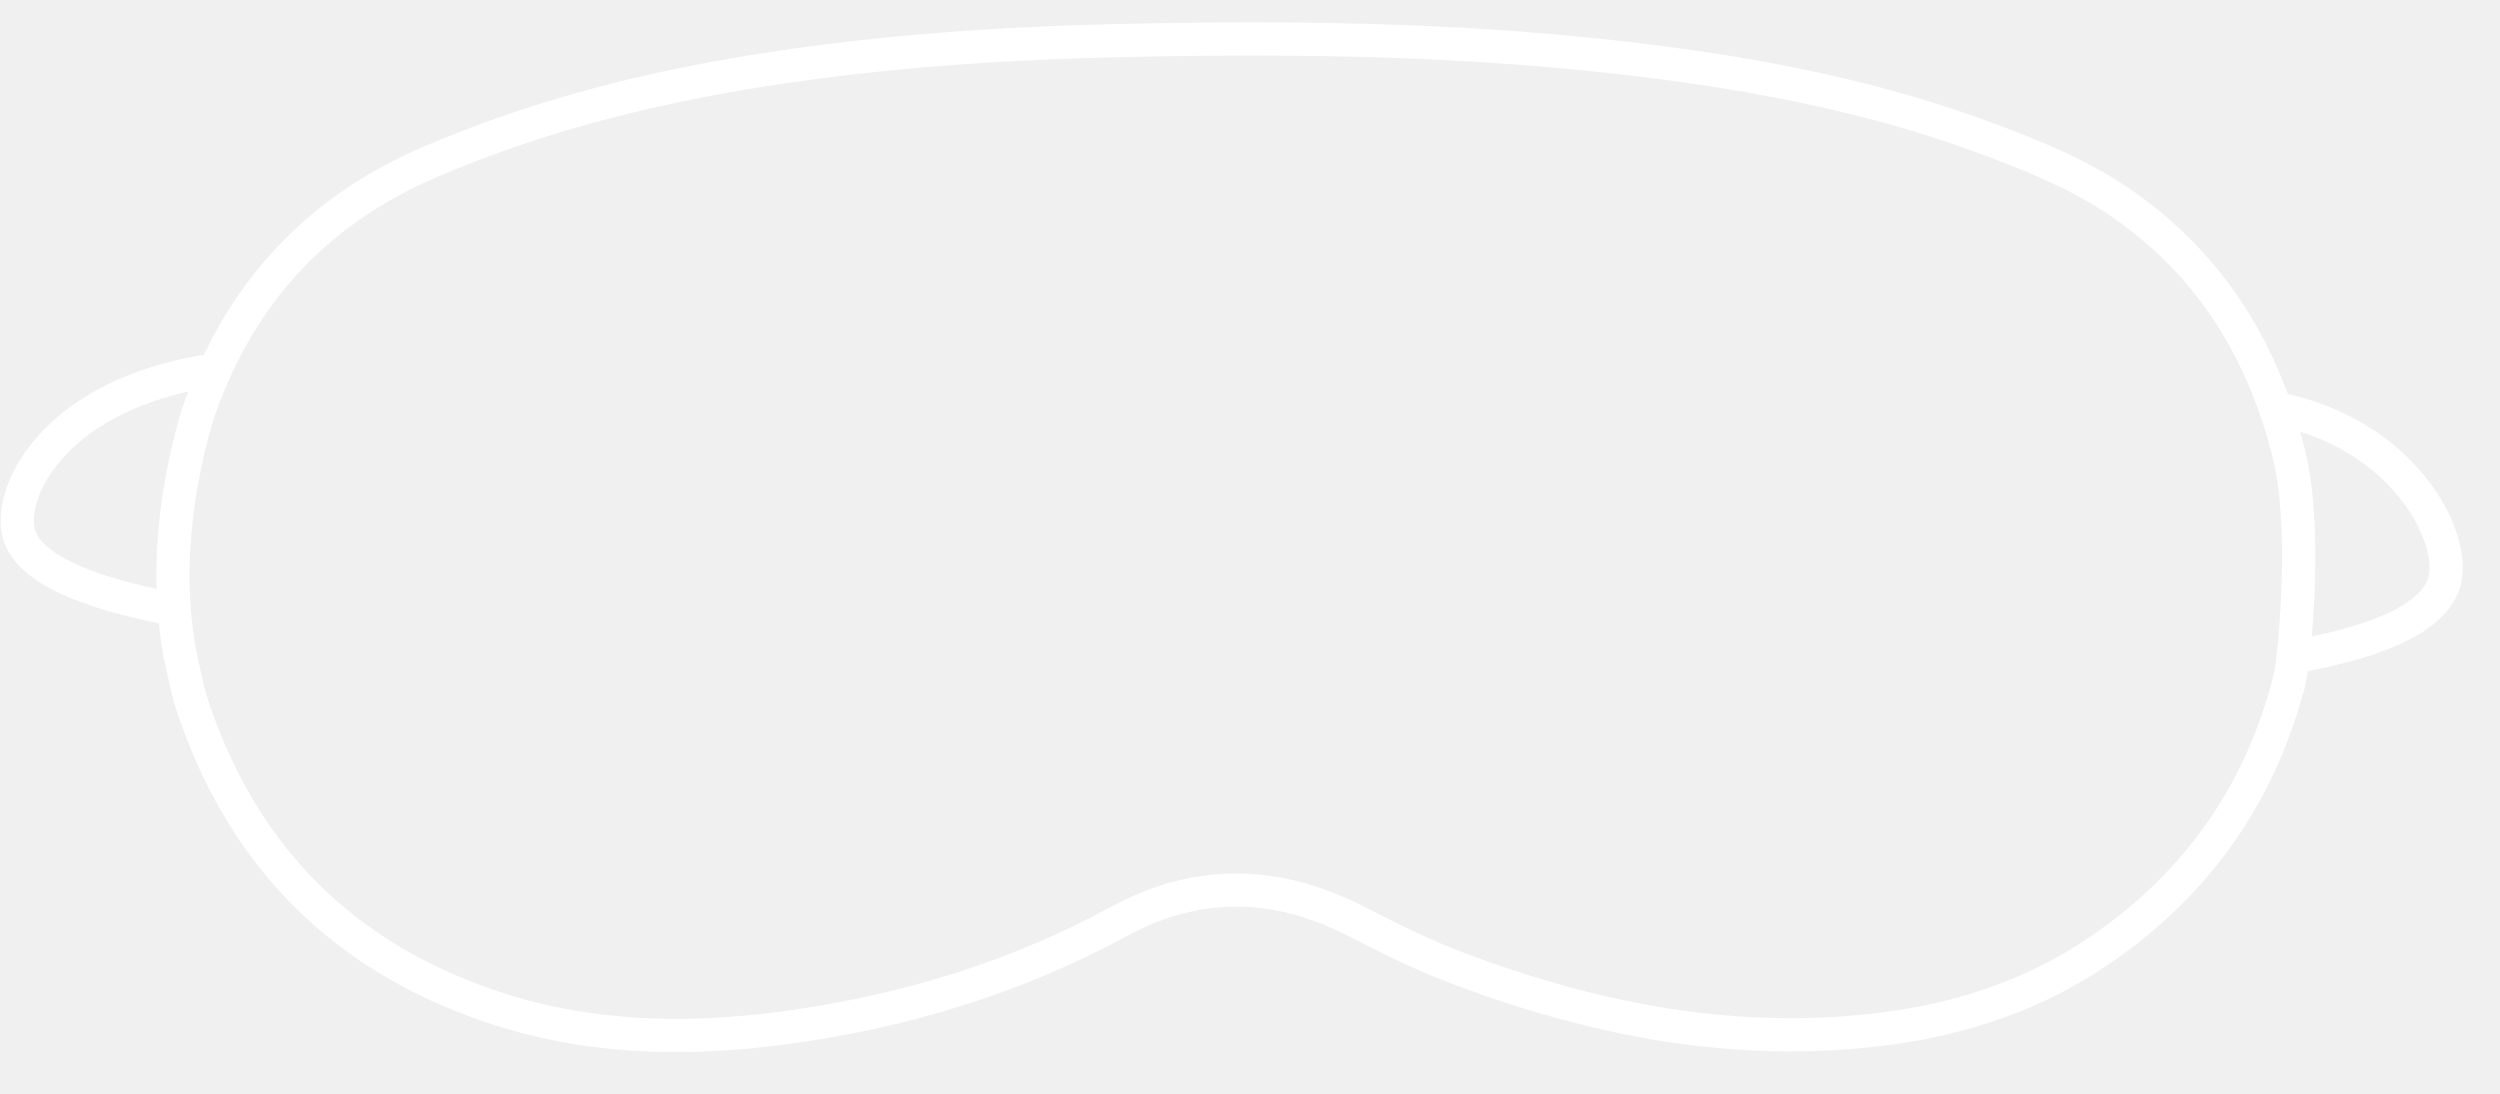
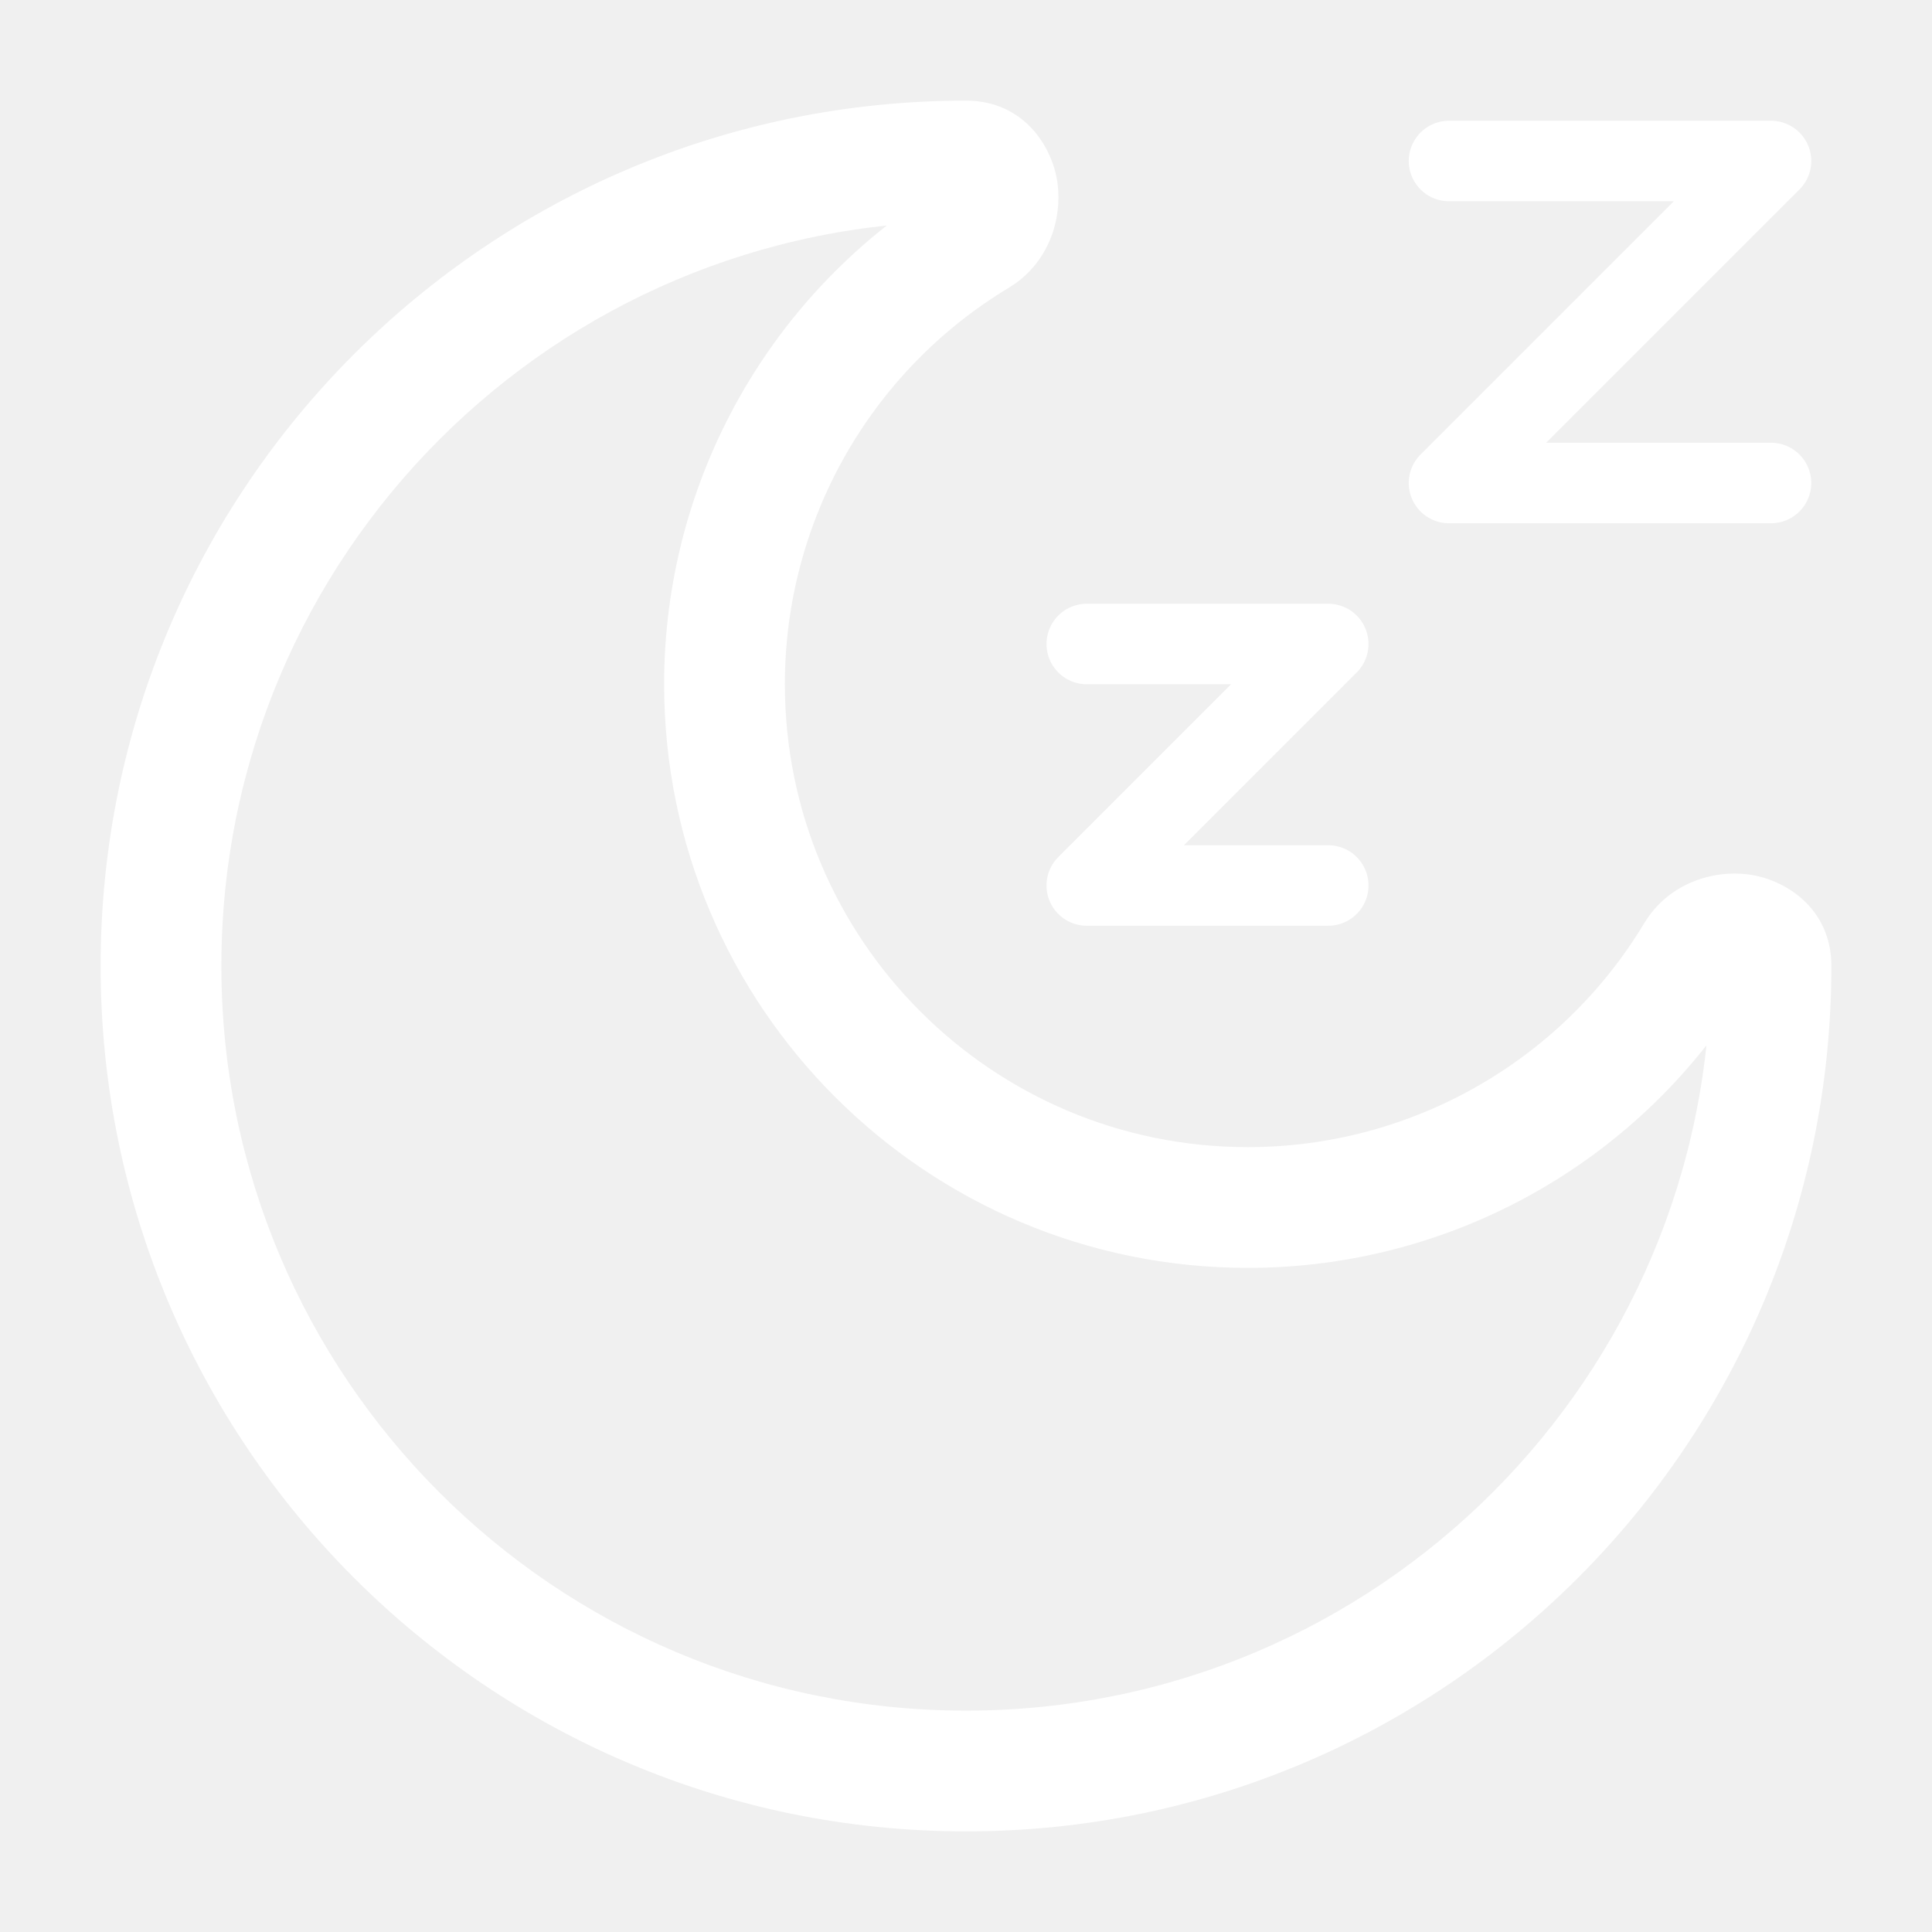
- <svg xmlns="http://www.w3.org/2000/svg" fill="none" height="14" viewBox="0 0 32 14" width="32">
-   <g stroke="#fff" stroke-miterlimit="10" stroke-width=".425">
-     <path d="m29.316 8.66c-.359 1.445-1.153 2.628-2.443 3.507-.815.556-1.737.871-2.733 1-1.9.246-3.708-.108-5.46-.766-.448-.168-.878-.381-1.301-.598-.566-.291-1.156-.455-1.807-.399-.452.039-.865.182-1.253.393-1.33.721-2.765 1.157-4.282 1.36-1.282.172-2.556.138-3.785-.285-1.891-.65-3.102-1.913-3.734-3.679-.058-.163-.113-.329-.143-.498-.028-.161-.426-1.386.145-3.363.499-1.486 1.454-2.607 3.004-3.268 1.254-.534 2.563-.885 3.913-1.115 1.557-.265 3.13-.384 4.711-.425 2.527-.064 5.049-.028 7.553.338 1.245.182 2.469.449 3.646.88.638.234 1.269.485 1.822.87 1.179.819 1.827 1.948 2.145 3.262.231 1.064.027 2.691.004 2.786z" />
-     <path d="m29.204 5.245c1.513.319 2.202 1.546 2.096 2.149-.082.466-.759.801-1.893 1.004" />
-     <path d="m2.243 7.802c-1.232-.227-1.952-.573-2.015-1.034-.081-.593.565-1.713 2.411-2.017" />
+ <svg xmlns="http://www.w3.org/2000/svg" width="24" height="24" viewBox="0 0 24 24">
+   <g fill="none">
+     <path stroke="white" stroke-linecap="round" stroke-linejoin="round" stroke-width="1" d="M13.5 8h3l-3 3h3M18 2h4l-4 4h4" />
+     <path fill="white" d="m21.067 11.857l-.642-.388zm-8.924-8.924l-.388-.642zM21.25 12A9.25 9.25 0 0 1 12 21.25v1.5c5.937 0 10.75-4.813 10.75-10.75zM12 21.25A9.25 9.25 0 0 1 2.75 12h-1.5c0 5.937 4.813 10.75 10.75 10.75zM2.75 12A9.25 9.25 0 0 1 12 2.75v-1.5C6.063 1.25 1.25 6.063 1.25 12zm12.75 2.25A5.75 5.75 0 0 1 9.75 8.5h-1.5a7.25 7.25 0 0 0 7.25 7.25zm4.925-2.781A5.746 5.746 0 0 1 15.5 14.25v1.5a7.247 7.247 0 0 0 6.21-3.505zM9.75 8.5a5.747 5.747 0 0 1 2.781-4.925l-.776-1.284A7.246 7.246 0 0 0 8.25 8.5zM12 2.75a.384.384 0 0 1-.268-.118a.285.285 0 0 1-.082-.155c-.004-.031-.002-.121.105-.186l.776 1.284c.503-.304.665-.861.606-1.299c-.062-.455-.42-1.026-1.137-1.026zm9.71 9.495c-.066.107-.156.109-.187.105a.285.285 0 0 1-.155-.082a.384.384 0 0 1-.118-.268h1.5c0-.717-.571-1.075-1.026-1.137c-.438-.059-.995.103-1.299.606z" />
  </g>
</svg>
